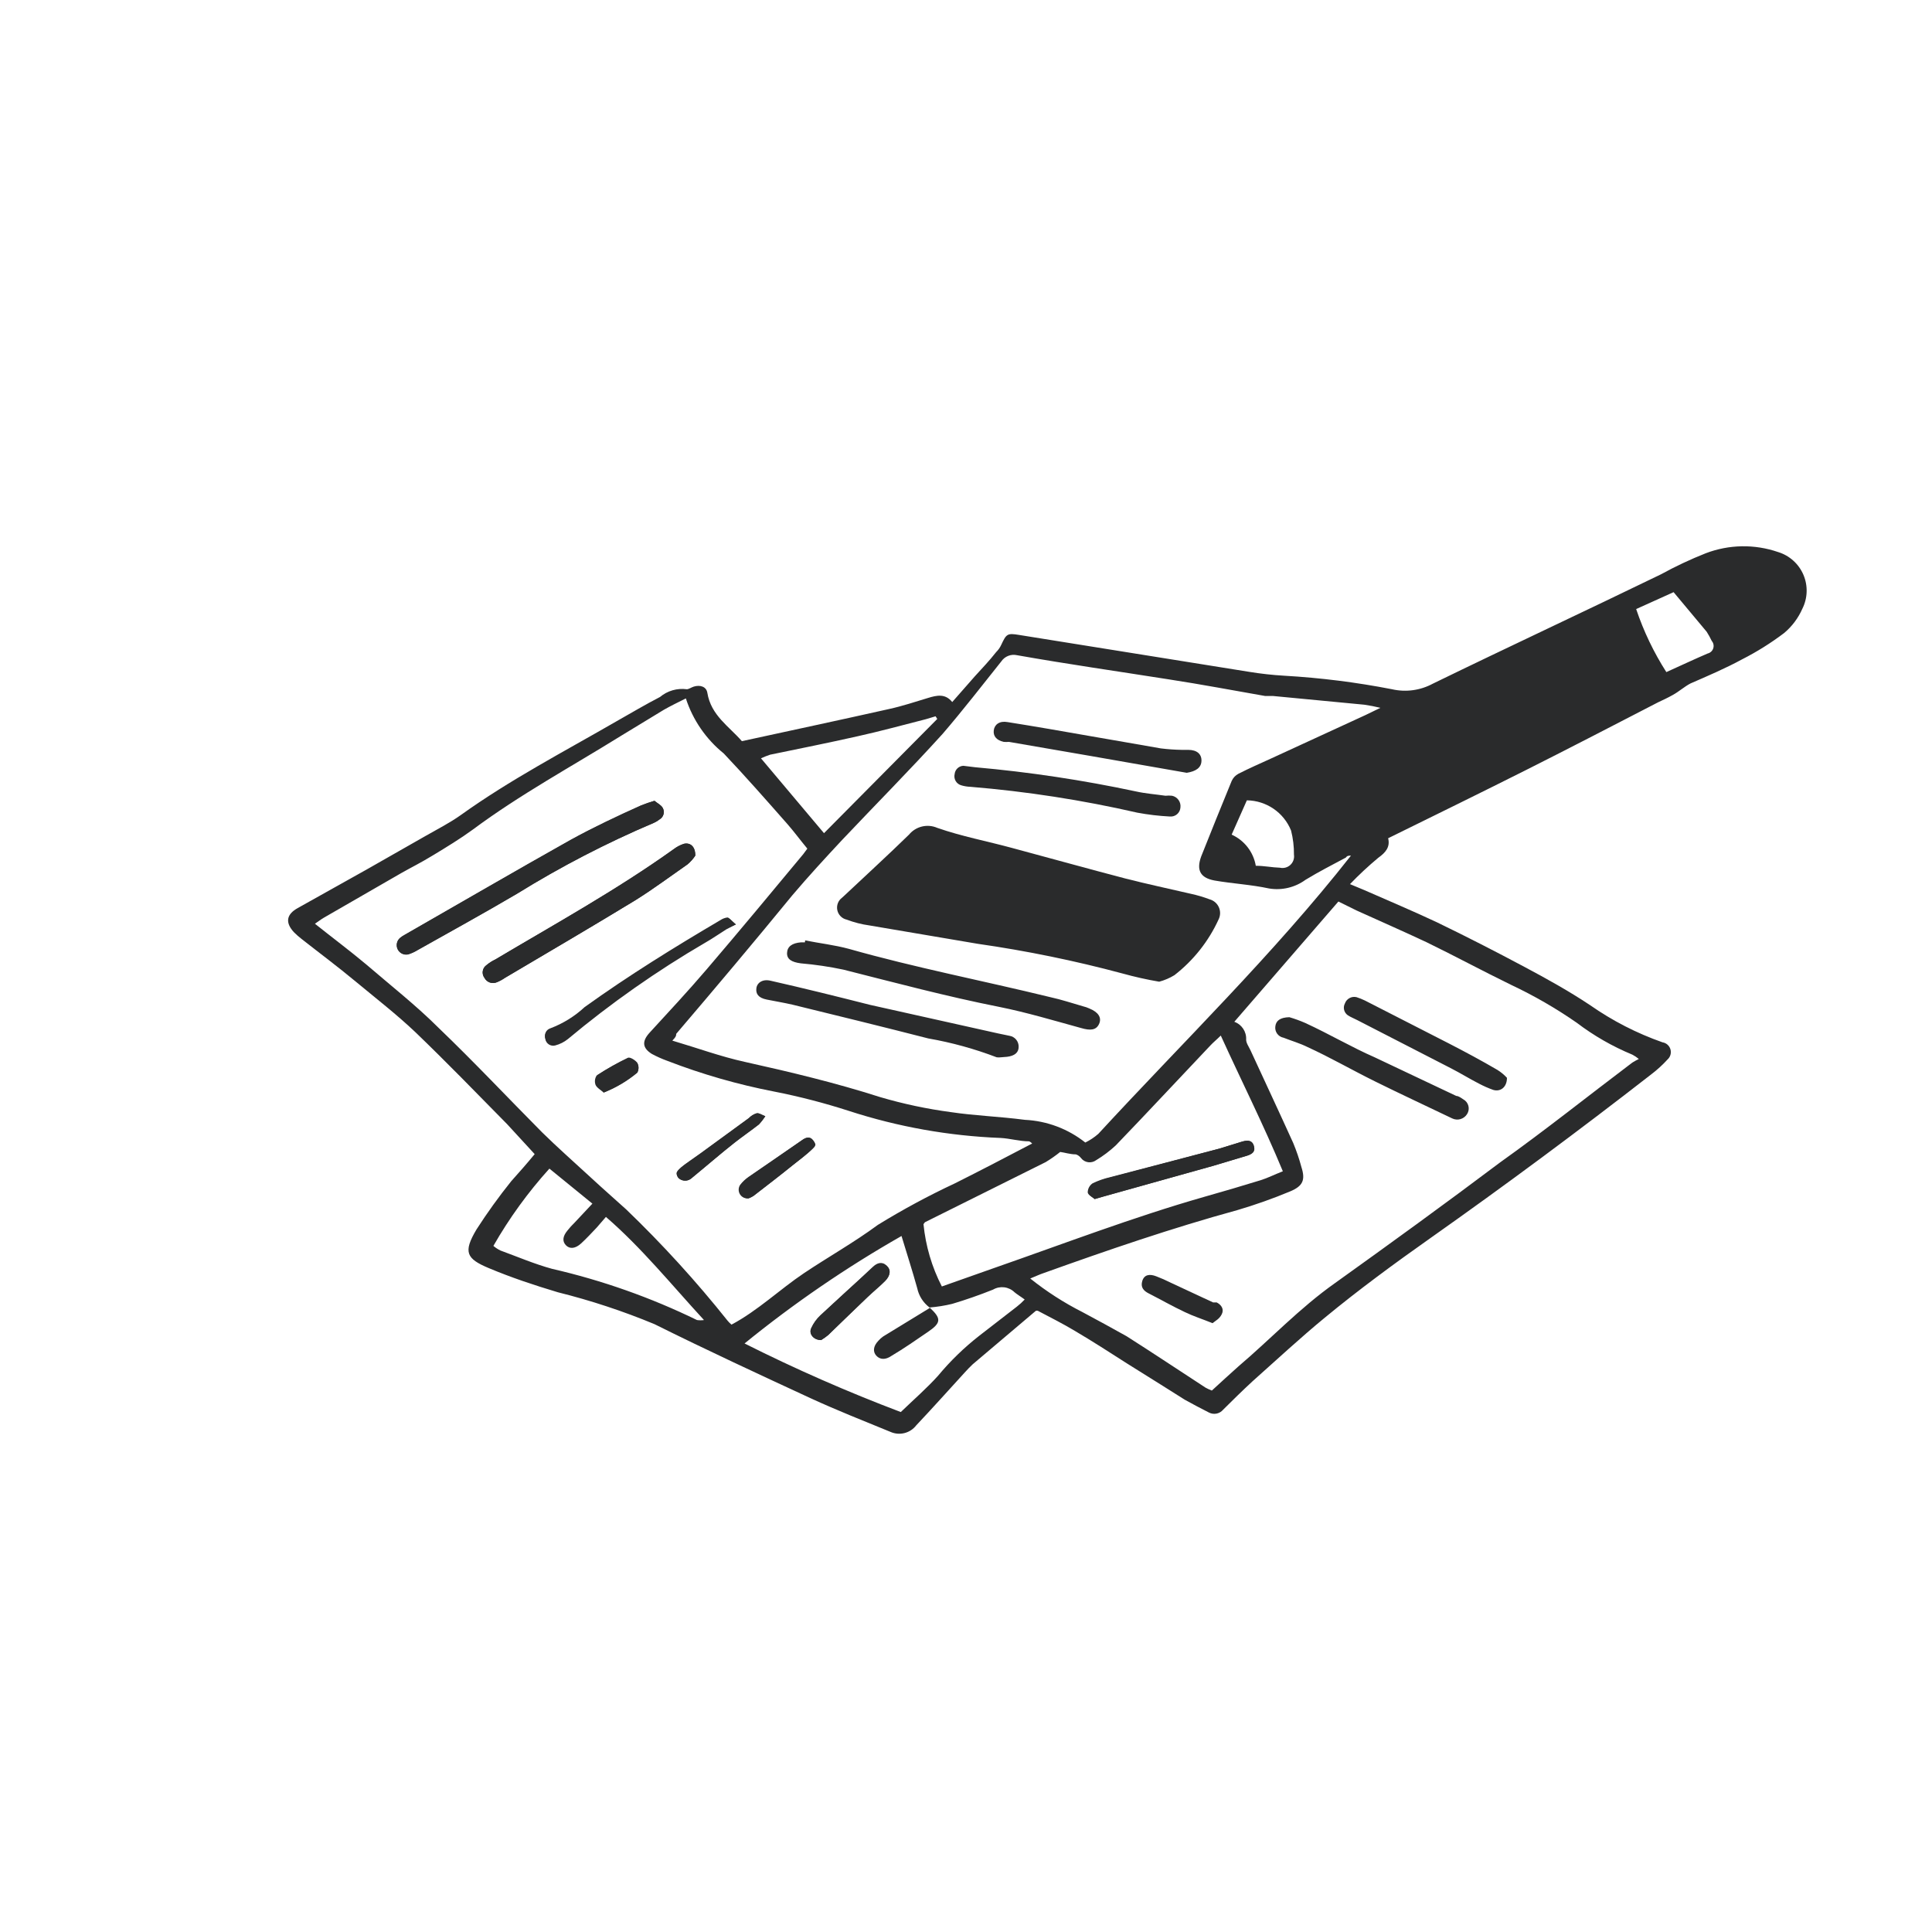
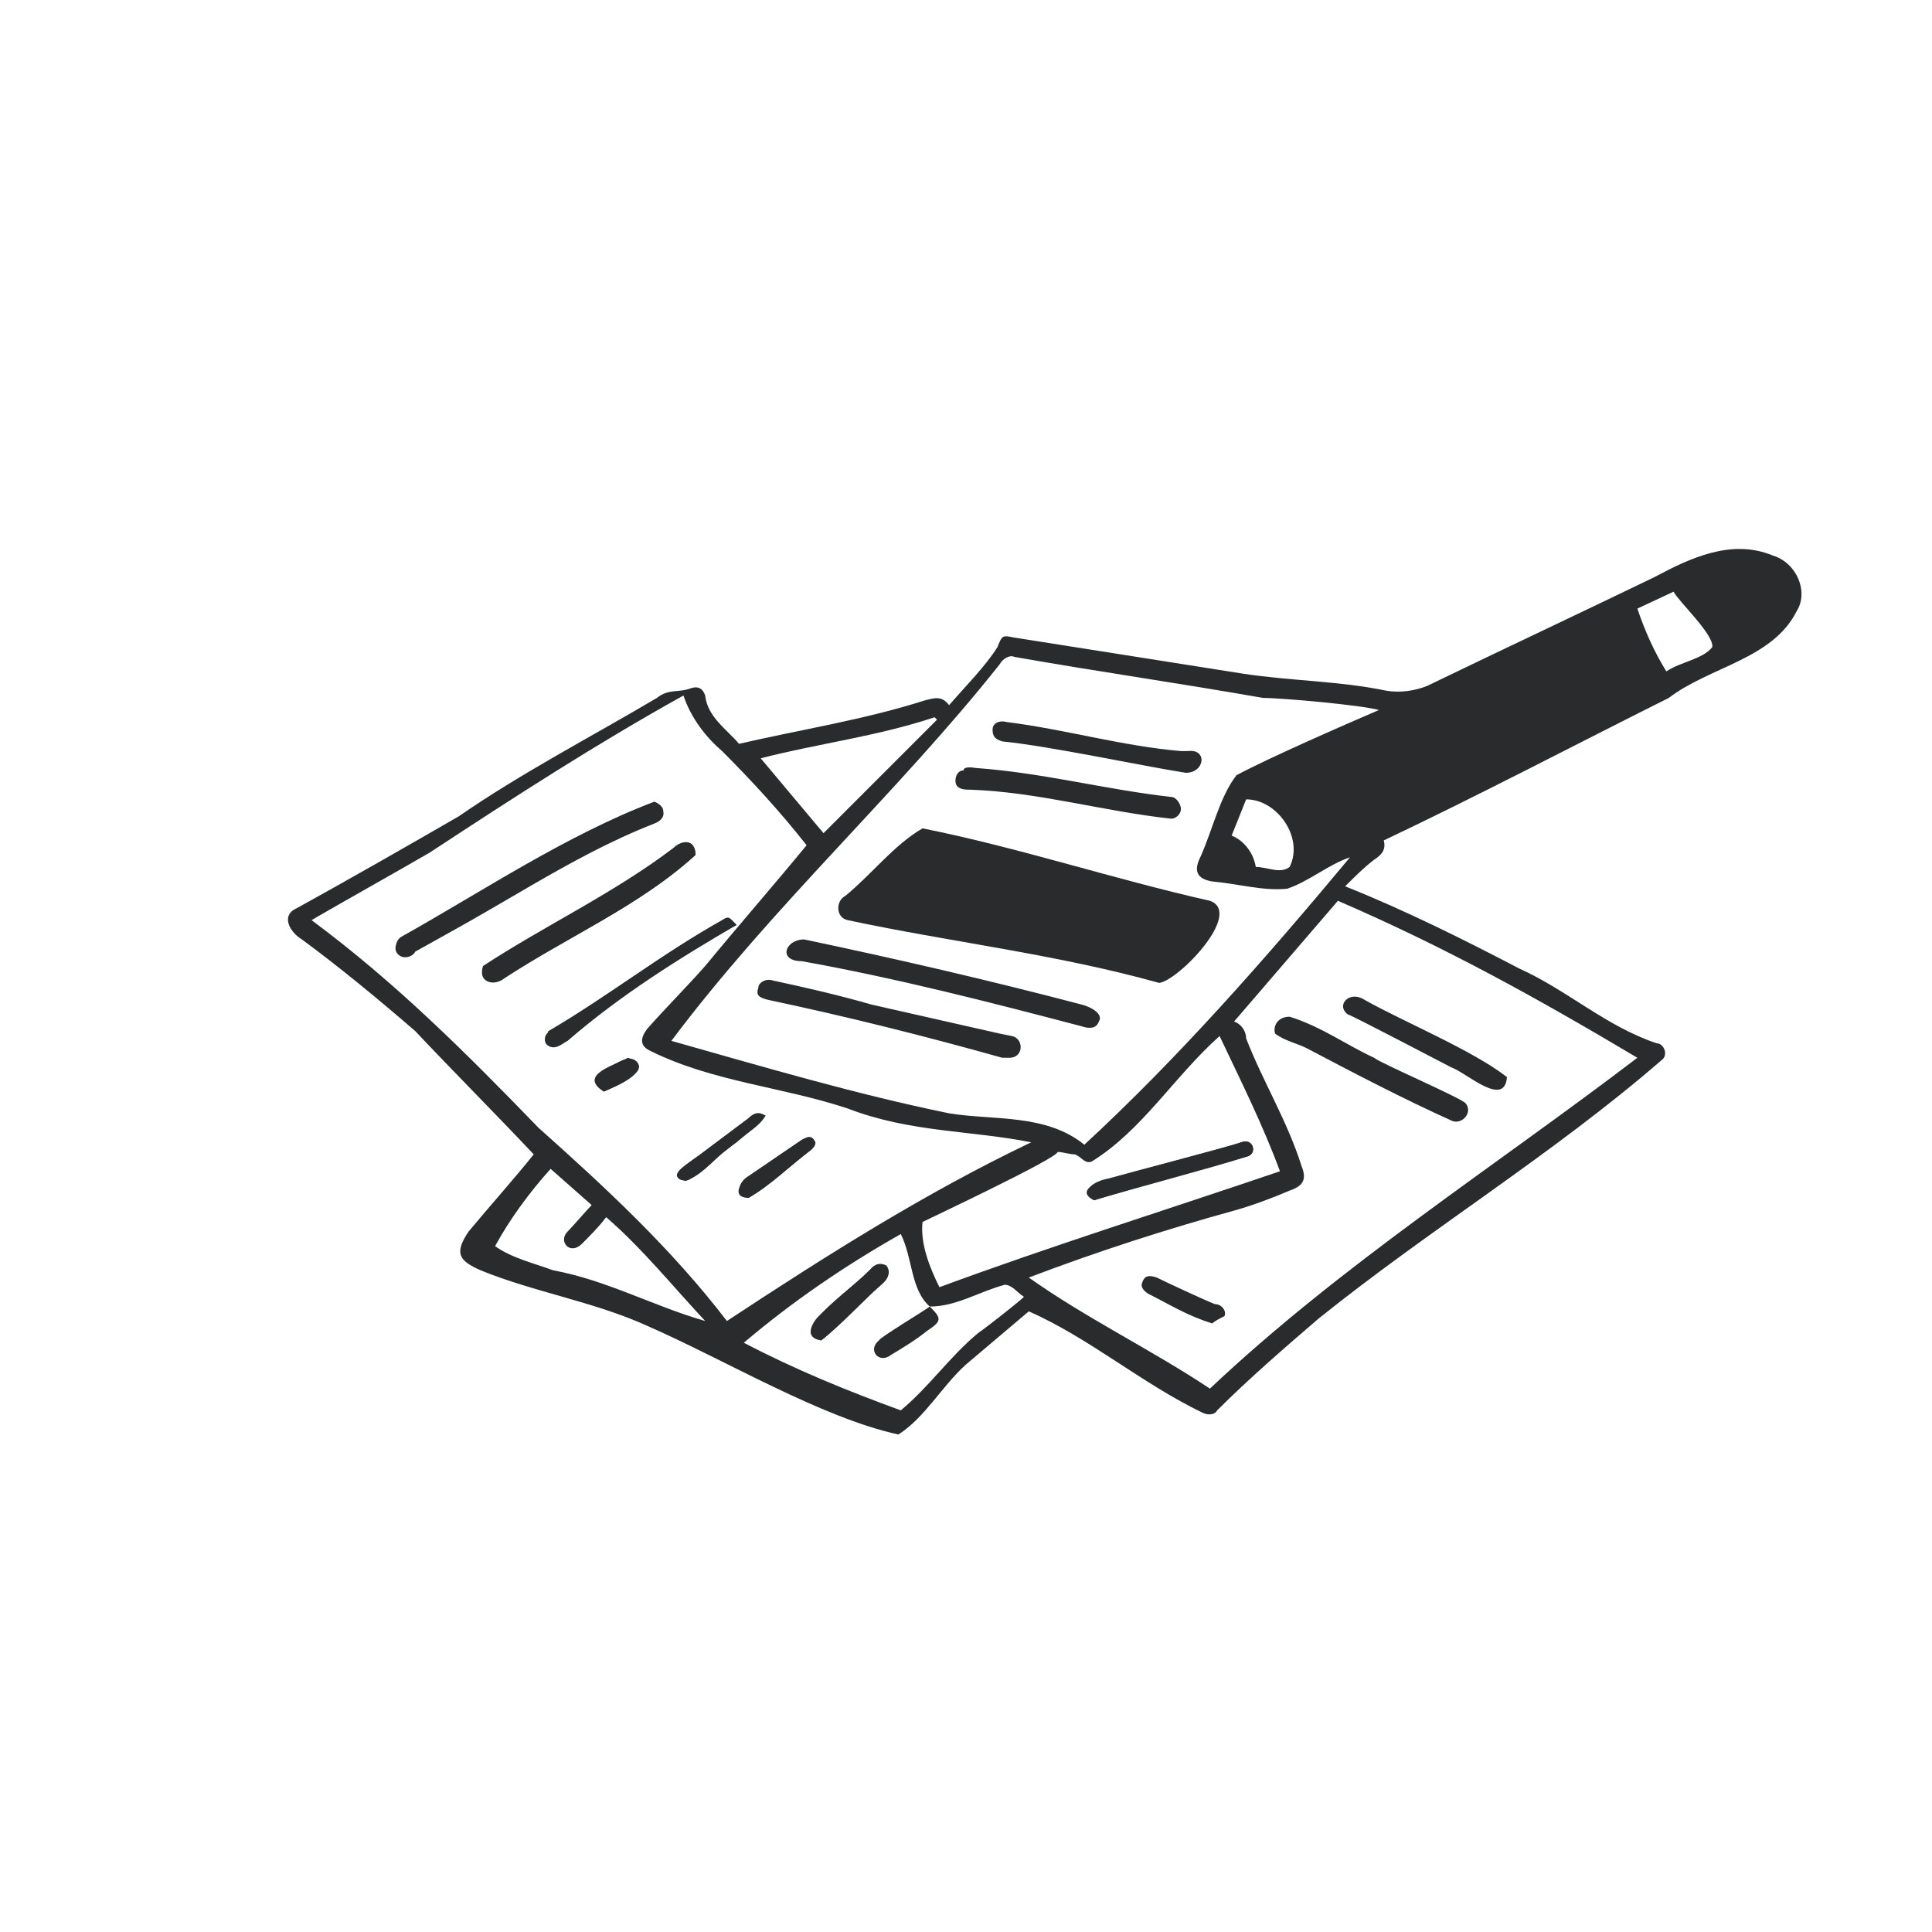
- <svg xmlns="http://www.w3.org/2000/svg" viewBox="0 0 80 80" fill="none">
-   <path d="M22.14 47.79L21 46.55c-1.26-1.28-2.51-2.57-3.8-3.81-.77-.73-1.62-1.39-2.44-2.07-.82-.68-1.51-1.19-2.26-1.78a3.114 3.114 0 01-.33-.29c-.37-.4-.31-.74.16-1l2.86-1.6 2.44-1.39c.49-.28 1-.54 1.45-.86 2.05-1.47 4.28-2.63 6.46-3.89.6-.34 1.19-.69 1.79-1a1.43 1.43 0 011.11-.32c.08 0 .19-.08.29-.11.26-.08.52 0 .56.26.15.93.9 1.39 1.43 2 2.07-.45 4.08-.88 6.09-1.33.55-.12 1.09-.3 1.62-.46.36-.11.71-.19 1 .17l.94-1.07c.29-.32.59-.63.88-1a.998.998 0 00.21-.3c.21-.45.25-.49.73-.41l9.54 1.53c.48.078.964.132 1.45.16a33.27 33.27 0 014.46.56 2.42 2.42 0 001.69-.23c3.14-1.53 6.3-3 9.45-4.53a16.364 16.364 0 011.85-.87 4.39 4.39 0 013-.05 1.67 1.67 0 011 2.35 2.76 2.76 0 01-.75 1 11.56 11.56 0 01-1.74 1.09c-.7.38-1.43.69-2.14 1-.25.13-.47.33-.72.47-.25.14-.41.21-.62.31-1.82.94-3.63 1.88-5.46 2.8-1.83.92-3.79 1.88-5.72 2.83.09.36-.1.59-.41.81-.41.341-.8.705-1.17 1.09l.6.25c1 .44 2 .86 3 1.33 1.22.59 2.43 1.21 3.63 1.85.92.49 1.84 1 2.71 1.58a12.39 12.39 0 003 1.54.41.41 0 01.21.71 5.001 5.001 0 01-.68.62 242.665 242.665 0 01-9.13 6.77c-1.49 1.05-3 2.16-4.38 3.3-1 .82-2 1.75-3 2.64-.41.38-.81.77-1.21 1.17a.48.48 0 01-.59.12c-.34-.17-.67-.35-1-.53l-.92-.58-1.47-.92c-.72-.46-1.43-.92-2.16-1.35-.5-.3-1-.55-1.53-.83a.13.13 0 00-.09 0l-2.61 2.21c-.12.11-.23.23-.34.35-.66.72-1.31 1.45-2 2.18a.89.89 0 01-1.07.27c-1.1-.45-2.21-.89-3.3-1.39-2.16-1-4.32-2-6.47-3.07a28.205 28.205 0 00-4-1.32c-1-.3-1.93-.61-2.86-1-.93-.39-1.07-.66-.51-1.6a23.39 23.39 0 011.44-2c.34-.38.64-.72.97-1.12zm16.35 6.35a1.35 1.35 0 01-.51-.8c-.2-.72-.43-1.43-.65-2.16a47.7 47.7 0 00-6.5 4.45 68.017 68.017 0 006.47 2.84c.54-.52 1.09-1 1.54-1.5a11.14 11.14 0 011.71-1.66l1.55-1.2c.118-.091.228-.192.33-.3-.16-.12-.3-.2-.42-.3a.74.74 0 00-.89-.11c-.55.22-1.12.42-1.69.59a6 6 0 01-.94.15zm4.25-6.79s-.08-.08-.13-.09c-.39 0-.79-.12-1.18-.14A23.225 23.225 0 0135.15 46a26.93 26.93 0 00-3.09-.8 26.008 26.008 0 01-4.42-1.27 4.764 4.764 0 01-.65-.29c-.4-.25-.41-.53-.09-.88.79-.86 1.59-1.72 2.36-2.62 1.35-1.58 2.68-3.18 4-4.77l.17-.23c-.29-.35-.54-.69-.81-1-.88-1-1.76-2-2.65-2.94a4.86 4.86 0 01-1.57-2.28c-.34.17-.63.31-.91.47l-1.76 1.07c-2.06 1.28-4.2 2.44-6.15 3.89-.52.38-1.08.72-1.64 1.06-.56.34-.88.49-1.32.74L13.41 38c-.12.07-.22.15-.37.25.74.59 1.45 1.12 2.13 1.69 1 .86 2.07 1.7 3 2.63 1.46 1.4 2.85 2.88 4.28 4.32.63.62 1.3 1.21 1.95 1.81.65.6 1 .9 1.53 1.38a47.047 47.047 0 014.2 4.61c.048.058.102.112.16.16 1.09-.58 2-1.46 3-2.13 1-.67 2.07-1.27 3.06-2A31.642 31.642 0 0139.54 49c1.06-.53 2.13-1.09 3.2-1.65zm-14.9-4.26c1.05.31 2 .66 3 .88 1.89.42 3.77.87 5.61 1.46.956.281 1.932.488 2.92.62 1 .15 2 .18 3.07.32a4.36 4.36 0 012.5.94c.195-.096.376-.217.54-.36 3.5-3.8 7.22-7.4 10.46-11.52-.09 0-.16 0-.21.08-.56.3-1.13.59-1.67.92a2.001 2.001 0 01-1.51.36c-.74-.16-1.51-.2-2.26-.33-.59-.11-.76-.43-.55-1 .4-1 .83-2.08 1.26-3.12a.63.63 0 01.28-.3c.45-.23.91-.43 1.37-.64l3.89-1.79.62-.3a6.748 6.748 0 00-.67-.13l-3.77-.36h-.33c-1.32-.23-2.63-.48-4-.69-2.09-.33-4.19-.63-6.28-1a.62.62 0 00-.65.26c-.8 1-1.57 2-2.43 3-1.35 1.49-2.77 2.92-4.15 4.38-.7.75-1.4 1.51-2.07 2.3C31.23 39 29.63 40.9 28 42.81c0 .06 0 .12-.16.28zm23.27-.78a.74.74 0 01.49.74c0 .14.11.29.18.44.59 1.28 1.19 2.56 1.77 3.84.135.326.249.66.34 1 .17.53.06.78-.46 1-.718.3-1.453.56-2.2.78-2.7.74-5.35 1.65-8 2.6-.18.06-.35.14-.57.23a12.5 12.5 0 002.16 1.39c.62.33 1.24.67 1.83 1 1.1.7 2.18 1.42 3.27 2.13.084.046.17.086.26.12.37-.34.73-.67 1.1-1 1.33-1.13 2.54-2.42 4-3.45 2.29-1.64 4.58-3.3 6.84-5 1.88-1.34 3.64-2.75 5.47-4.13a3 3 0 01.27-.15 1.48 1.48 0 00-.27-.18 10.31 10.31 0 01-2.3-1.32 18.83 18.83 0 00-2.72-1.57c-1.17-.57-2.32-1.19-3.49-1.76-1-.47-1.94-.88-2.91-1.32l-.75-.37-4.31 4.98zm-.56.57c-.17.17-.31.28-.43.41-1.31 1.38-2.6 2.77-3.92 4.14-.248.23-.52.435-.81.61a.452.452 0 01-.63-.09.43.43 0 00-.21-.15c-.24 0-.48-.08-.65-.1a5.56 5.56 0 01-.6.42l-5 2.49-.06.08c.088.9.346 1.776.76 2.58l2.18-.77c2.87-1 5.74-2.1 8.68-2.94.78-.22 1.56-.45 2.34-.69.29-.09.56-.23.92-.37-.8-1.93-1.71-3.73-2.57-5.62zm-27.8 5.51a18.35 18.35 0 00-2.32 3.2c.089.075.186.139.29.19.71.26 1.41.56 2.14.76a27.994 27.994 0 016 2.12 1 1 0 00.29 0c-1.37-1.49-2.59-3-4.06-4.27l-.38.44c-.21.22-.42.45-.65.66-.23.21-.46.24-.62.08-.16-.16-.15-.37.06-.62a2.99 2.99 0 01.29-.32l.74-.79-1.78-1.45zm16.06-18.62l-.07-.11-.4.12c-.94.24-1.89.5-2.84.71-1.2.27-2.4.51-3.61.76-.13.043-.256.093-.38.15l2.61 3.1 4.69-4.73zm28.94-4.55A11.82 11.82 0 0069 27.83c.6-.27 1.15-.53 1.71-.77a.32.32 0 00.17-.52 3.419 3.419 0 00-.21-.38l-1.37-1.64-1.55.7zm-16.12 7.92L51 34.56a1.739 1.739 0 011 1.29c.35 0 .67.07 1 .08a.48.48 0 00.58-.54 3.902 3.902 0 00-.12-1 2 2 0 00-1.83-1.25z" fill="#2A2B2C" />
-   <path d="M27.1 33.16c-.19.057-.377.124-.56.2-1 .47-2 .91-2.92 1.43-2.3 1.29-4.58 2.62-6.87 3.93a1.123 1.123 0 00-.18.12.39.39 0 00.34.68c.137-.044.268-.104.39-.18 1.37-.77 2.75-1.53 4.11-2.33a41.702 41.702 0 015.67-2.94 1.09 1.09 0 00.23-.14.349.349 0 00.13-.48c-.07-.12-.22-.19-.34-.29zm1.69 2.27c0-.37-.2-.55-.47-.49a1.41 1.41 0 00-.42.22c-2.36 1.7-4.9 3.09-7.39 4.57a1.69 1.69 0 00-.36.23.37.37 0 00-.09.53.4.4 0 00.52.18 1.73 1.73 0 00.33-.18c1.81-1.07 3.62-2.13 5.41-3.22.74-.45 1.44-1 2.15-1.48a1.65 1.65 0 00.32-.36zm1.68 2.85c-.2-.17-.27-.28-.35-.29a.69.69 0 00-.29.11c-1.92 1.13-3.81 2.3-5.62 3.6a4.34 4.34 0 01-1.42.88.32.32 0 00-.21.4.33.33 0 00.41.27c.19-.05.367-.138.52-.26a41.414 41.414 0 015.7-4c.3-.17.58-.37.87-.55l.39-.16zM31 49.62c.07-.027.137-.06.2-.1.54-.42 1.08-.83 1.61-1.26.26-.2.51-.41.76-.62.25-.21.23-.25.1-.42-.13-.17-.31-.12-.47 0L31 48.73a1.567 1.567 0 00-.35.33.36.36 0 00.35.56zm.69-3.4c-.16-.06-.26-.14-.35-.12a.779.779 0 00-.32.2l-2 1.46c-.26.19-.53.37-.79.57-.26.2-.27.26-.12.45a.39.39 0 00.54 0c.59-.49 1.18-1 1.78-1.47.33-.26.67-.49 1-.75.097-.105.184-.22.26-.34zm-6.65-1c.49-.201.946-.478 1.35-.82a.41.41 0 000-.39c-.08-.11-.3-.25-.39-.21-.433.207-.85.445-1.25.71a.43.43 0 00-.05.39c.05.1.21.23.3.34l.04-.02zm20.29 4.43l.38-.11 4.54-1.27 1.4-.42c.18-.06.33-.17.27-.4s-.27-.24-.48-.18l-.94.29-4.5 1.19a3.32 3.32 0 00-.71.25.46.46 0 00-.2.38c-.03.11.15.19.24.27zM34 55.49a2.47 2.47 0 00.29-.21l1.64-1.57c.24-.23.49-.43.72-.66.23-.23.24-.47.06-.62-.18-.15-.4-.1-.57.06-.73.66-1.46 1.31-2.17 2-.16.15-.29.33-.38.53-.1.2.09.46.41.47z" fill="#2A2B2C" />
-   <path d="M27.1 33.16c.12.1.27.17.34.29a.352.352 0 01-.13.48 1.09 1.09 0 01-.23.14A41.7 41.7 0 0021.41 37c-1.36.8-2.74 1.56-4.11 2.33a1.734 1.734 0 01-.39.18.39.39 0 01-.34-.68c.056-.046.116-.086.18-.12 2.29-1.31 4.57-2.64 6.87-3.93.95-.52 1.95-1 2.92-1.43.183-.073.37-.136.56-.19zm1.69 2.27a1.65 1.65 0 01-.32.36c-.71.51-1.41 1-2.15 1.48-1.79 1.09-3.6 2.15-5.41 3.22a1.742 1.742 0 01-.33.18.4.4 0 01-.52-.18.37.37 0 01.09-.53c.11-.092.23-.169.36-.23 2.49-1.48 5-2.87 7.39-4.57a1.41 1.41 0 01.42-.22c.27-.06.48.12.47.49zm1.68 2.85l-.39.2c-.29.18-.57.38-.87.55a41.417 41.417 0 00-5.7 4 1.41 1.41 0 01-.52.26.33.33 0 01-.41-.27.32.32 0 01.21-.4 4.341 4.341 0 001.42-.88c1.81-1.3 3.7-2.47 5.62-3.6a.69.69 0 01.29-.11c.08-.03.15.08.35.25zM31 49.62a.36.36 0 01-.32-.56c.099-.127.217-.239.35-.33l2.17-1.51c.16-.12.33-.19.47 0 .14.19 0 .31-.1.42-.1.11-.5.42-.76.62-.53.43-1.07.84-1.61 1.26-.063.04-.13.073-.2.1zm.69-3.4a2.394 2.394 0 01-.28.34c-.33.26-.67.49-1 .75-.6.48-1.19 1-1.78 1.47a.39.39 0 01-.54 0c-.15-.19 0-.34.12-.45.12-.11.53-.38.79-.57l2-1.46a.78.78 0 01.32-.2c.11-.02.21.06.37.12zM25 45.24c-.13-.11-.29-.2-.34-.32a.43.43 0 01.05-.39c.412-.267.844-.504 1.29-.71.09 0 .31.1.39.21a.41.41 0 010 .39 5.07 5.07 0 01-1.39.82zm23-4.59a15.16 15.16 0 01-1.52-.34 51.045 51.045 0 00-6-1.23L36 38.32a4.325 4.325 0 01-.94-.24.51.51 0 01-.19-.91l.12-.11c.88-.83 1.78-1.65 2.65-2.5a1 1 0 011.17-.28c1 .35 2.06.55 3.09.83 1.57.42 3.14.86 4.71 1.27.9.23 1.8.42 2.7.63.265.057.526.134.78.23a.589.589 0 01.37.83 6.17 6.17 0 01-1.83 2.31c-.196.12-.408.21-.63.27zm-14.66-1.71c.6.12 1.22.19 1.81.35 2.75.78 5.56 1.32 8.34 2 .46.1.91.25 1.36.38.09.021.177.051.26.09.37.15.52.38.4.64s-.36.28-.74.17c-1.13-.31-2.26-.65-3.41-.88-2.17-.43-4.3-1-6.44-1.54a14.5 14.5 0 00-1.76-.26c-.38-.05-.58-.17-.57-.43.01-.26.2-.41.58-.44h.16l.01-.08zm8.11 4.84a.67.67 0 01-.18 0 15.225 15.225 0 00-2.83-.78c-1.87-.48-3.75-.94-5.63-1.4-.35-.08-.71-.14-1.06-.21-.35-.07-.46-.24-.43-.47.03-.23.26-.39.59-.31 1.37.31 2.74.65 4.12 1l5.29 1.18.48.1a.45.45 0 01.38.46c0 .23-.16.37-.48.41l-.25.02zm-1.07-12.01c2.235.198 4.456.532 6.65 1 .4.09.82.12 1.23.18.09-.01.18-.01.27 0a.44.44 0 01.35.48.402.402 0 01-.44.38 10.139 10.139 0 01-1.35-.16 48.899 48.899 0 00-6.91-1.07 1.506 1.506 0 01-.37-.06.39.39 0 01-.28-.47.38.38 0 01.36-.34l.49.06zm8.76.23l-4-.7-3.36-.58a1.469 1.469 0 01-.22 0c-.3-.07-.44-.24-.41-.48.03-.24.24-.4.57-.34 1.14.18 2.28.38 3.42.58 1 .17 2 .35 2.93.51.285.035.572.055.86.06h.27c.37 0 .56.18.55.46-.01.28-.23.43-.61.49zm4.25 10.12c.225.066.445.146.66.24 1 .46 1.91 1 2.87 1.42l3.38 1.6c.09 0 .2.08.29.14a.43.43 0 01.16.61.48.48 0 01-.62.18c-1.06-.51-2.12-1-3.17-1.52-1.05-.52-1.87-1-2.81-1.43-.32-.16-.67-.26-1-.39a.42.42 0 01-.34-.48c.03-.22.19-.36.58-.37zm9.01 2.51c0 .39-.27.59-.57.5-.203-.072-.4-.16-.59-.26-.39-.2-.76-.43-1.15-.63l-3.89-2c-.13-.07-.27-.12-.39-.2a.38.38 0 01-.12-.49.41.41 0 01.48-.26c.12.038.237.085.35.14L60 43.21c.68.35 1.35.71 2 1.09.148.091.282.202.4.33zM50.21 54.79c-.42-.17-.8-.29-1.15-.46-.51-.24-1-.52-1.49-.77-.22-.11-.35-.26-.27-.52.08-.26.3-.3.58-.19.201.076.398.163.59.26l1.76.82h.15c.21.11.31.29.21.49s-.25.26-.38.37zm-4.88-5.14c-.09-.08-.27-.16-.29-.27a.46.46 0 01.2-.38 3.31 3.31 0 01.71-.25l4.55-1.19.94-.29c.21-.06.4-.08.48.18.08.26-.09.34-.27.4l-1.4.42-4.54 1.27-.38.11zM34 55.49c-.33 0-.52-.27-.41-.5.09-.2.22-.38.38-.53.71-.66 1.44-1.31 2.17-2 .17-.16.37-.24.57-.06.2.18.16.4-.06.62-.22.22-.48.43-.72.66l-1.63 1.6a2.475 2.475 0 01-.3.21zm4.49-1.35c.49.45.49.63-.05 1s-1 .69-1.52 1c-.26.18-.48.16-.63 0-.15-.16-.14-.39.08-.62a1.14 1.14 0 01.2-.18l1.93-1.18-.01-.02z" fill="#2A2B2C" />
+ <svg xmlns="http://www.w3.org/2000/svg" version="1.1" id="Layer_1" x="0" y="0" viewBox="0 0 80 80" xml:space="preserve">
+   <style>.st0{fill:#2a2b2c}</style>
+   <path class="st0" d="M22.1 47.8c-1.6-1.7-3.3-3.4-4.9-5.1-1.5-1.3-3.2-2.7-4.7-3.8-.5-.3-.9-1-.2-1.3 2-1.1 4.8-2.7 6.7-3.8 2.6-1.8 5.5-3.3 8.2-4.9.5-.4.9-.2 1.4-.4.3-.1.5 0 .6.3.1.9.9 1.4 1.4 2 2.6-.6 5.2-1 7.7-1.8.4-.1.7-.2 1 .2.6-.7 1.5-1.6 2-2.4.2-.5.2-.5.7-.4l9.5 1.5c2 .3 4 .3 5.9.7.6.1 1.2 0 1.7-.2 3.1-1.5 6.3-3 9.4-4.5 1.5-.8 3.2-1.6 4.9-.9 1 .3 1.5 1.5 1 2.3-1 2-3.6 2.3-5.3 3.6-4 2-7.8 4-11.8 5.9.1.4-.1.6-.4.8-.4.3-.8.7-1.2 1.1 2.5 1 4.9 2.2 7.2 3.4 2 .9 3.6 2.4 5.7 3.1.3 0 .5.5.2.7-4.5 3.9-9.6 7-14.2 10.7-1.4 1.2-2.9 2.5-4.2 3.8-.1.2-.4.2-.6.1-2.5-1.2-4.7-3.1-7.2-4.2L40 56.5c-1 .9-1.7 2.2-2.8 2.9-3.2-.7-7.2-3.1-10.4-4.5-2.2-1-4.7-1.4-6.9-2.3-.9-.4-1.1-.7-.5-1.6 1-1.2 1.9-2.2 2.7-3.2zm16.4 6.3c-.8-.7-.7-2-1.2-3-2.3 1.3-4.5 2.8-6.5 4.5 2.1 1.1 4.3 2 6.5 2.8 1.2-1 2-2.2 3.2-3.2.3-.2 1.7-1.3 1.9-1.5-.3-.2-.5-.5-.8-.5-1.1.3-2 .9-3.1.9zm4.2-6.8c-2.5-.5-5-.4-7.6-1.4-2.7-.9-5.6-1.1-8.2-2.4-.4-.2-.4-.5-.1-.9.8-.9 1.6-1.7 2.4-2.6 1.4-1.7 2.8-3.3 4.2-5-1.1-1.4-2.3-2.7-3.5-3.9-.7-.6-1.3-1.4-1.6-2.3-3.6 2-7 4.2-10.5 6.5-1.2.7-3.7 2.1-4.9 2.8 3.5 2.6 6.4 5.5 9.4 8.6 2.8 2.5 5.5 5 7.8 8 4.1-2.7 8.2-5.3 12.6-7.4zm-14.9-4.2c3.9 1.1 7.6 2.2 11.5 3 1.8.3 4 0 5.6 1.3 3.9-3.6 7.5-7.7 11-11.9-.9.3-1.7 1-2.6 1.3-1 .1-2-.2-3.1-.3-.6-.1-.8-.4-.5-1 .5-1.1.8-2.5 1.5-3.4 1.3-.7 4.5-2.1 5.9-2.7-.7-.2-4-.5-4.8-.5-3.4-.6-6.9-1.1-10.3-1.7-.2-.1-.5.1-.6.3-4.2 5.3-9.4 10-13.6 15.6zm23.3-.8c.3.1.5.4.5.7.7 1.8 1.7 3.4 2.3 5.3.2.5.1.8-.5 1-.7.3-1.5.6-2.2.8-2.9.8-5.7 1.7-8.6 2.8 2.4 1.7 5.1 3 7.5 4.6 5.4-5.1 11.8-9.2 17.7-13.7-4.2-2.5-8-4.6-12.4-6.5l-4.3 5zm-.6.6c-1.9 1.7-3.2 3.9-5.3 5.2-.3.1-.4-.2-.7-.3-.2 0-.5-.1-.7-.1-.1.3-5.2 2.7-5.6 2.9-.1.9.3 1.9.7 2.7 4.6-1.7 9.4-3.2 14.1-4.8-.7-1.9-1.6-3.7-2.5-5.6zm-27.7 5.5c-.9 1-1.7 2.1-2.3 3.2.7.5 1.6.7 2.4 1 2.2.4 4.2 1.5 6.3 2.1-1.4-1.5-2.6-3-4.1-4.3-.3.4-.7.8-1 1.1-.5.5-1-.1-.6-.5.2-.2.8-.9 1-1.1l-1.7-1.5zm16-18.6l-.1-.1c-2.4.8-4.9 1.1-7.2 1.7l2.6 3.1 4.7-4.7zm29-4.6c.3.9.7 1.8 1.2 2.6.6-.4 1.5-.5 1.9-1 .1-.5-1.4-1.9-1.6-2.3l-1.5.7zm-16.2 7.9l-.6 1.5c.5.2.9.7 1 1.3.5 0 1 .3 1.4 0 .6-1.2-.5-2.8-1.8-2.8z" />
+   <path class="st0" d="M27.1 33.2c-3.7 1.4-6.9 3.7-10.4 5.6-.3.1-.5.6-.1.8.2.1.5 0 .6-.2 3.3-1.8 6.3-3.9 9.8-5.3.6-.3.6-.7.1-.9zm1.7 2.2c0-.7-.6-.6-.9-.3-2.5 1.9-5.3 3.2-7.9 4.9-.2.6.4.8.9.4 2.6-1.6 5.6-2.9 7.9-5zm1.7 2.9c-.3-.3-.3-.4-.6-.2-2.5 1.4-4.8 3.2-7.2 4.6-.2.7.6.6.9.3 2.1-1.8 4.4-3.4 6.9-4.7zm.5 11.3c.9-.6 1.7-1.3 2.6-2 .2-.2.2-.3.1-.4-.1-.2-.3-.1-.5 0L31 48.7c-.4.3-.7.9 0 .9zm.7-3.4c-.3-.2-.5-.1-.7.1l-2 1.5c-.3.3-1.6.9-.6 1.1.8-.3 1.3-1.1 2.1-1.6.4-.4.9-.6 1.2-1.1zm-6.7-1c.4-.2 1.6-.6 1.4-1.2-.4-.5-1.2.3-1.6.5-.3.3 0 .5.2.7zm20.3 4.5c1.3-.4 5.1-1.4 6.3-1.8.5-.1.3-.8-.2-.6-.5.2-4.8 1.3-5.4 1.5-.4 0-1.4.4-.7.9zM34 55.5c.2-.1 1.7-1.6 1.9-1.8.3-.3 1.2-.8.8-1.3-.2-.1-.4-.1-.6.1-.7.7-1.5 1.3-2.2 2-.3.3-.6.9.1 1z" />
+   <path class="st0" d="M27.1 33.2c.5.3.5.7 0 .9-3.6 1.4-6.7 3.7-10.2 5.4-.4.1-.7-.4-.3-.7 3.4-1.9 6.8-4.2 10.5-5.6zm1.7 2.2c-2.3 2.1-5.3 3.4-7.9 5.1-.5.4-1.1.1-.9-.4 2.6-1.7 5.3-3.1 7.9-4.9.3-.3.9-.4.9.2zm1.7 2.9c-2.4 1.4-4.8 2.9-7 4.8-.2.1-.5.4-.8.2-.2-.1-.2-.5.1-.6 2.5-1.4 4.7-3.4 7.3-4.6.1-.1.2 0 .4.2zm.5 11.3c-.6-.1-.4-.7 0-.9l2.2-1.5c.2-.1.3-.2.5 0 .1.2 0 .3-.1.4-.8.6-1.7 1.5-2.6 2zm.7-3.4c-.9 1-2.1 1.7-3.1 2.6-.1.1-.4.1-.5 0-.1-.2 0-.3.1-.4.1-.1.5-.4.8-.6l2-1.5c.2-.2.4-.2.7-.1zm-6.7-1c-1.1-.7.5-1.1 1-1.4 1.3.4-.5 1.2-1 1.4zm23-4.5c-4.3-1.2-8.7-1.7-12.9-2.6-.5-.1-.5-.8-.1-1 1.1-.9 2-2.1 3.2-2.8 4 .8 7.9 2.1 11.9 3 1.4.5-1.3 3.3-2.1 3.4zm-14.7-1.8c3.8.8 7.7 1.7 11.5 2.7.4.1.9.4.7.7-.1.3-.4.3-.7.2-3.8-1-7.7-2-11.6-2.7-1 0-.7-.9.1-.9zm8.2 4.9c-3.2-.9-6.4-1.7-9.7-2.4-.4-.1-.5-.2-.4-.5 0-.2.3-.4.6-.3 1.4.3 2.7.6 4.1 1l5.3 1.2.5.1c.5.1.5.9-.1.9h-.3zm-1.1-12c2.8.2 5.4.9 8.1 1.2.2 0 .4.3.4.5s-.2.4-.4.4c-2.8-.3-5.5-1.1-8.3-1.2-.2 0-.5 0-.6-.2-.1-.2 0-.6.3-.6 0-.2.5-.1.5-.1zm8.7.2c-1.9-.3-5.6-1.1-7.6-1.3-.3-.1-.4-.2-.4-.5 0-.2.2-.4.6-.3 2.4.3 4.8 1 7.2 1.2h.3c.8-.1.7.9-.1.9zm4.3 10.1c1.3.4 2.4 1.2 3.5 1.7.2.2 3.7 1.7 3.8 1.9.3.4-.2.9-.6.7-2-.9-4.1-2-6-3-.4-.2-.9-.3-1.3-.6-.1-.3.1-.7.6-.7zm9 2.5c-.1 1.3-1.7-.2-2.3-.4-.2-.1-4.2-2.2-4.3-2.2-.5-.4.1-1 .7-.6 1.6.9 4.5 2.1 5.9 3.2zM50.2 54.8c-1-.3-1.8-.8-2.6-1.2-.2-.1-.4-.3-.3-.5.1-.3.3-.3.6-.2.4.2 1.9.9 2.4 1.1.3 0 .5.3.4.5-.2.1-.4.2-.5.3zm-4.9-5.1c-.8-.4.2-.8.6-.9.7-.2 4.9-1.3 5.5-1.5.5-.2.7.5.2.6-1.1.3-5 1.4-6.3 1.8zM34 55.5c-1.6-.3 1.8-2.5 2.1-3 .4-.4 1 .1.5.6-.6.5-1.9 1.9-2.6 2.4zm4.5-1.4c.5.5.5.6-.1 1-.5.4-1 .7-1.5 1-.5.4-1-.2-.5-.6 0-.1 2-1.3 2.1-1.4z" />
</svg>
